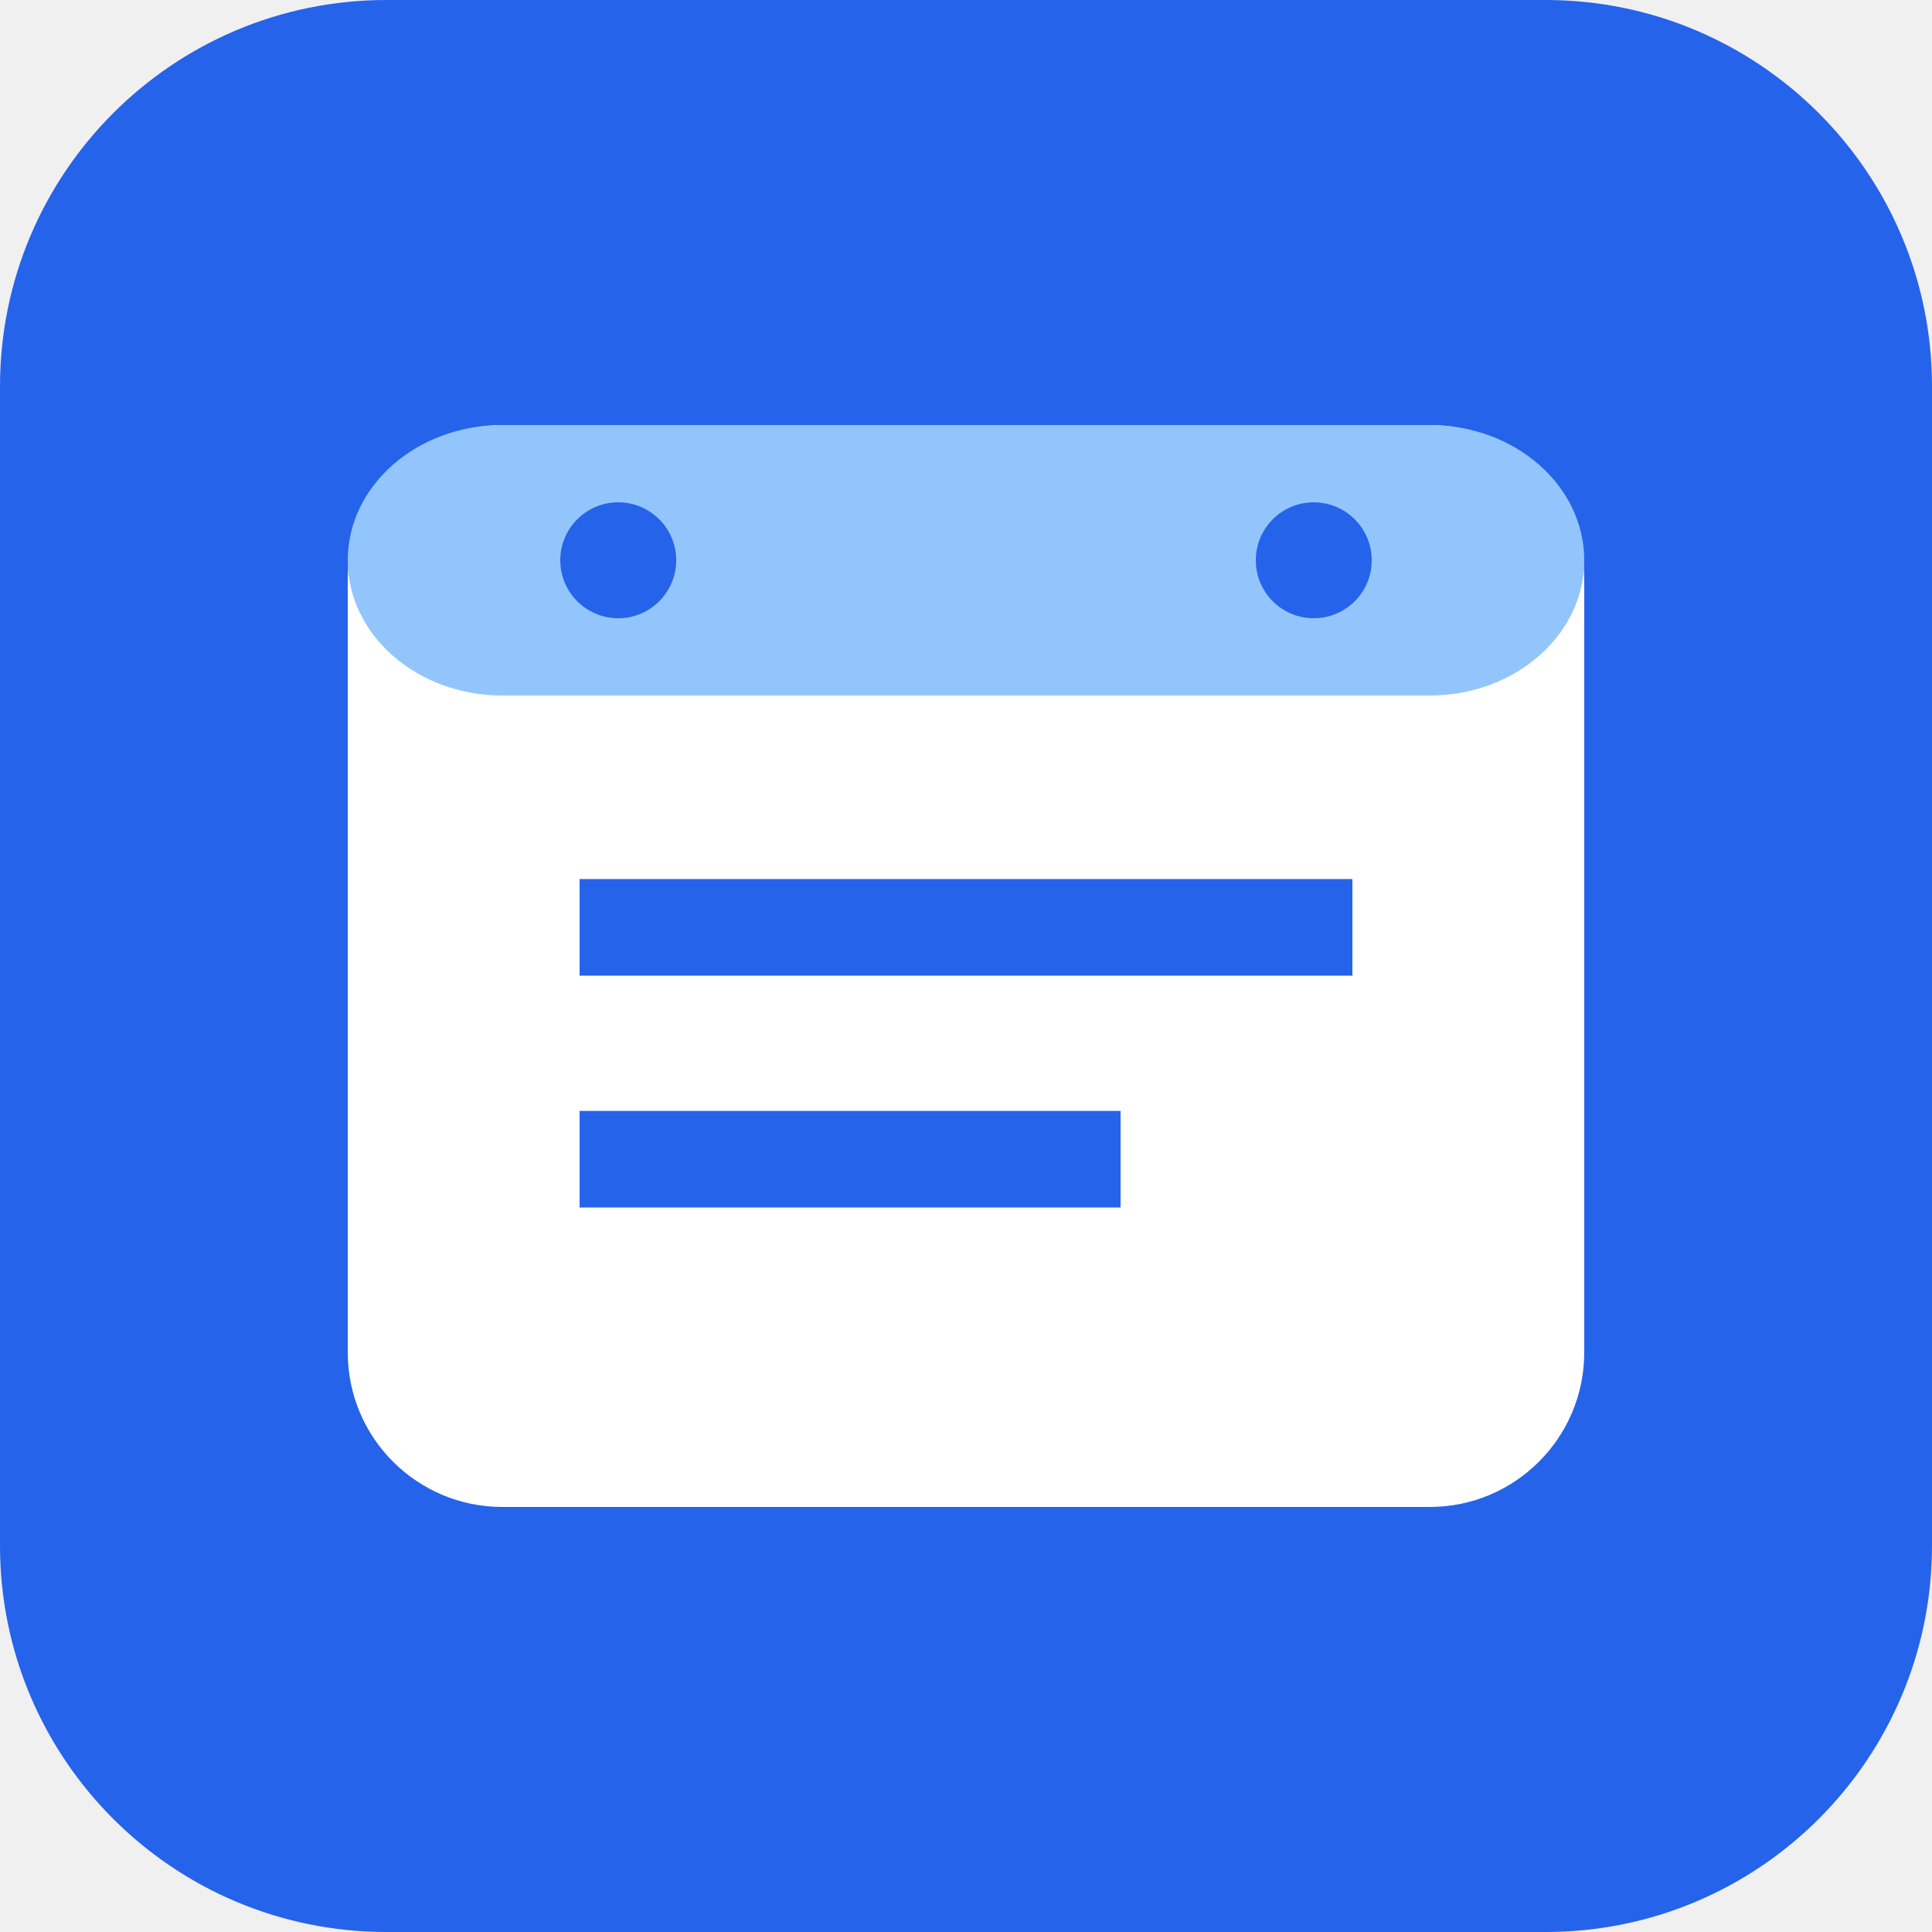
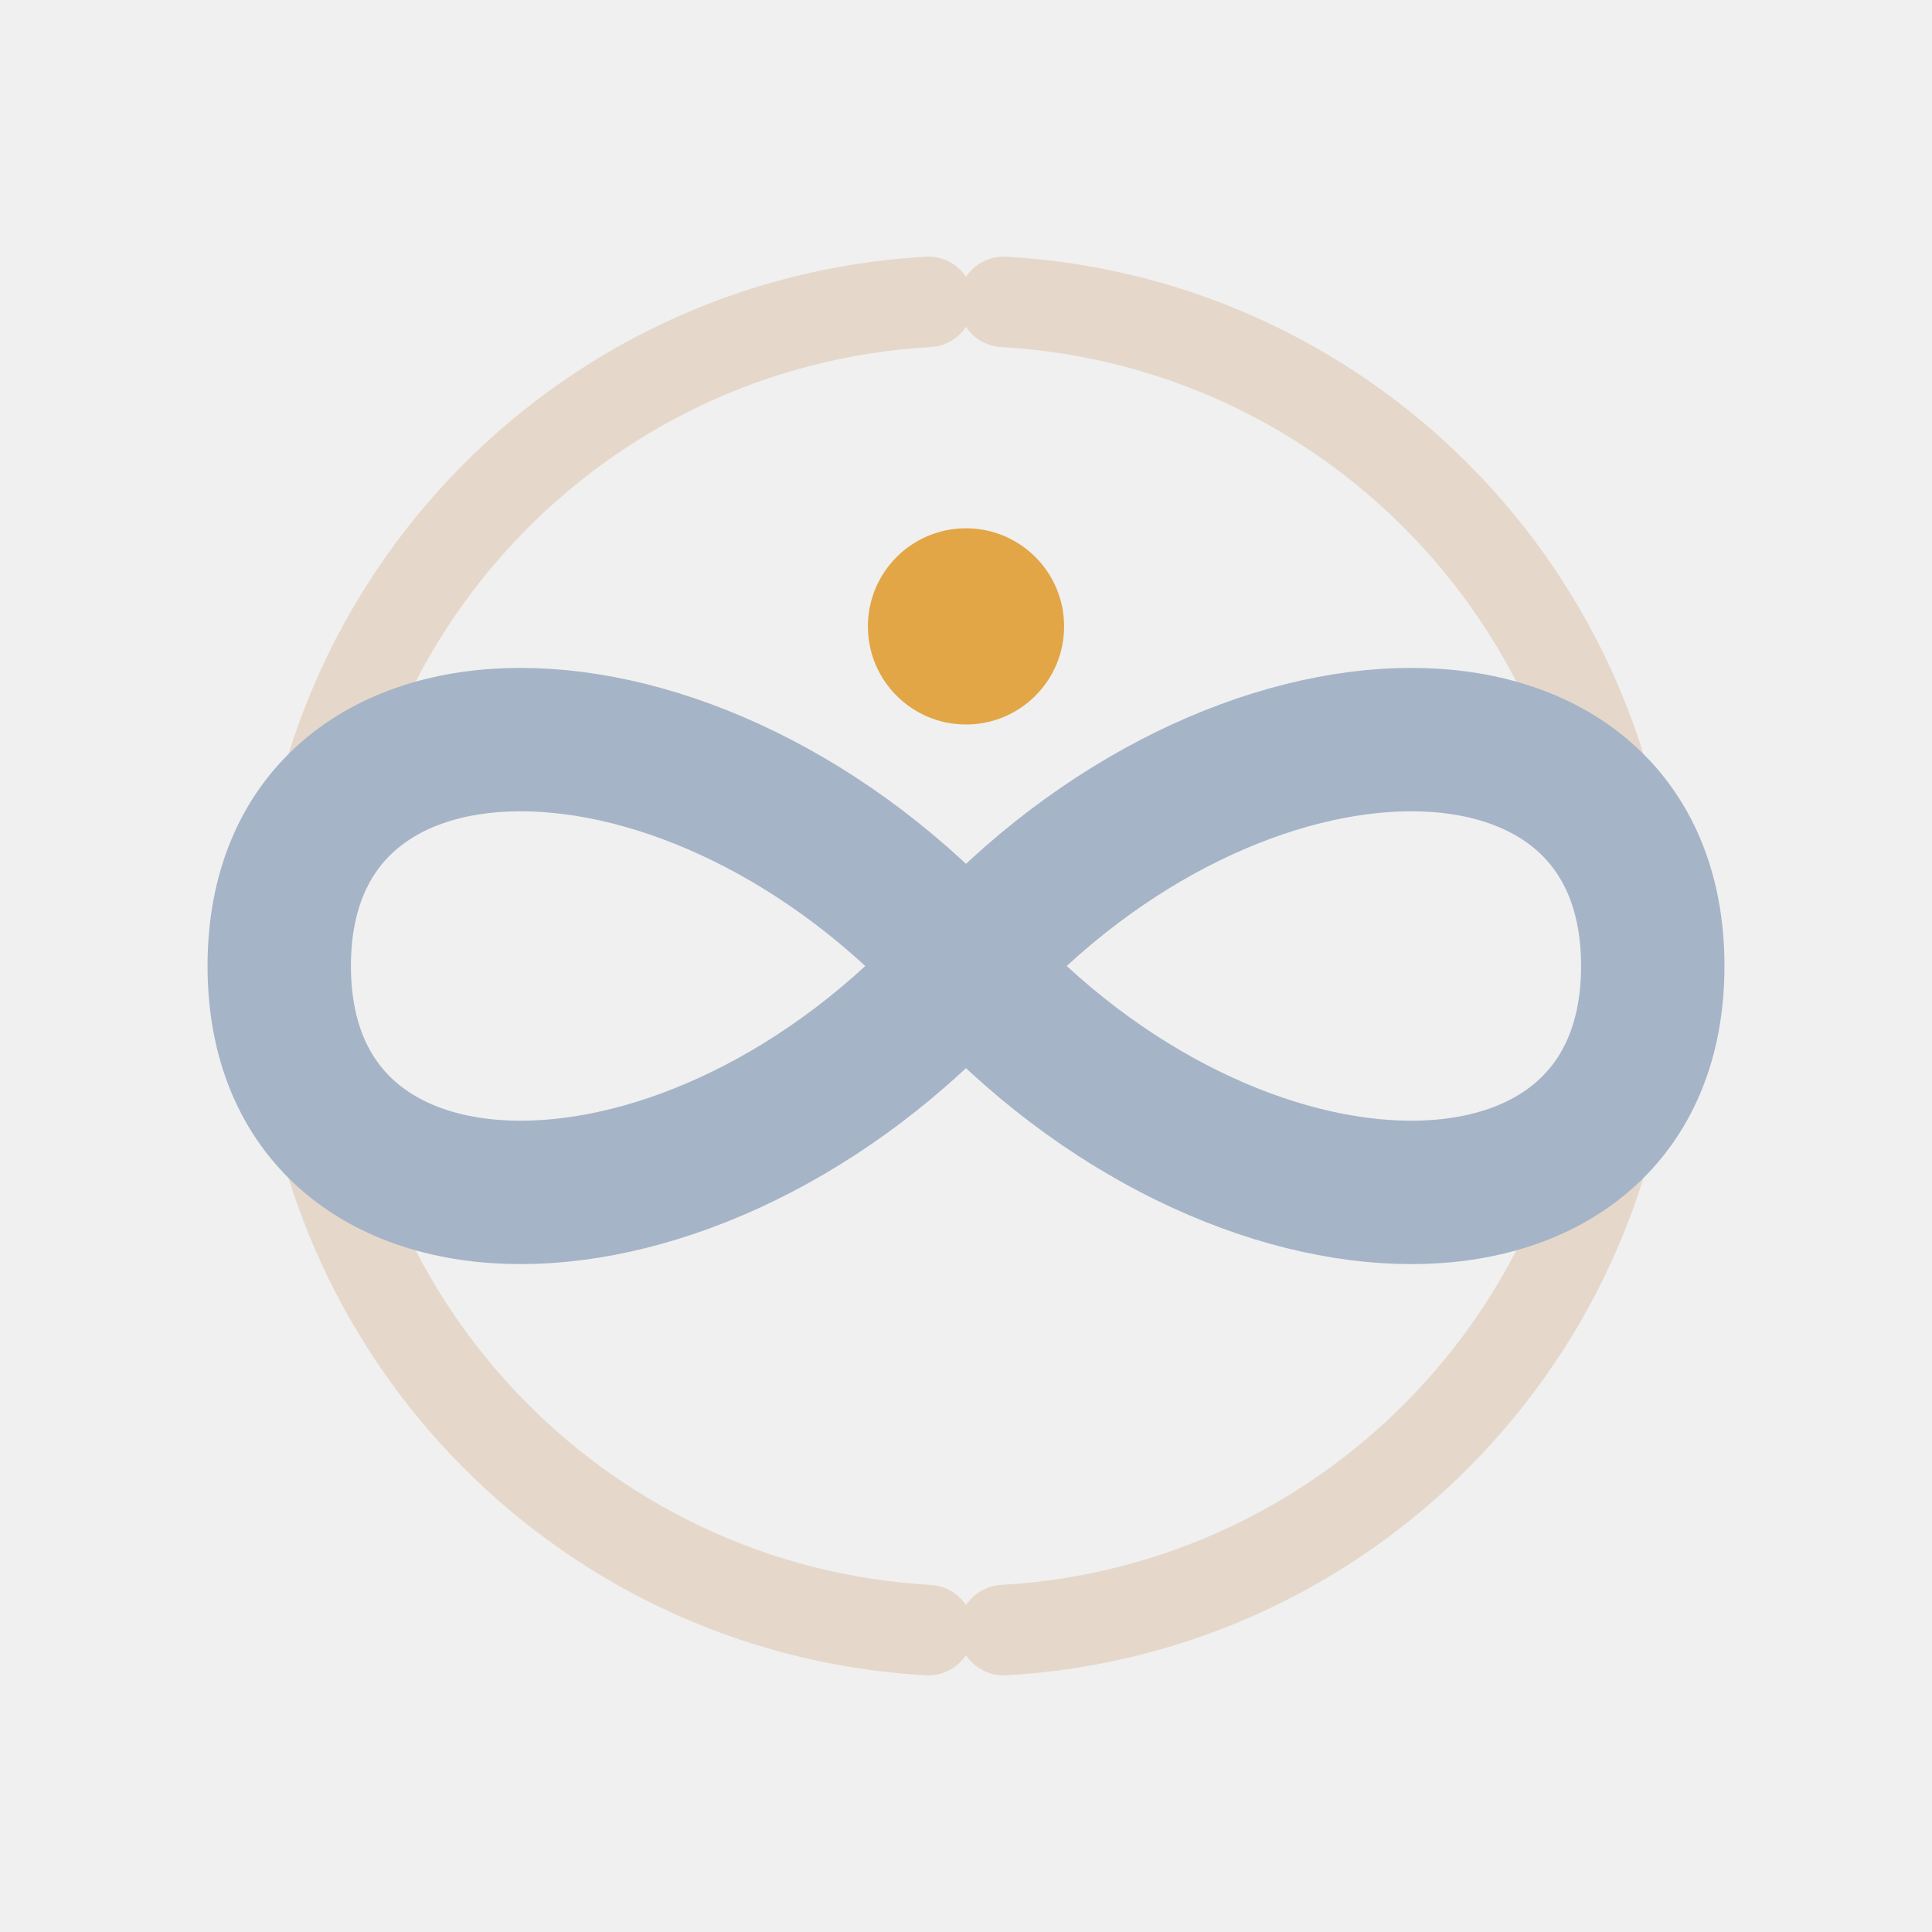
- <svg xmlns="http://www.w3.org/2000/svg" viewBox="0 0 100 100">
-   <rect width="100" height="100" rx="20" fill="#2563eb" />
-   <rect x="18" y="22" width="64" height="56" rx="8" fill="white" />
-   <rect x="18" y="22" width="64" height="14" rx="8" fill="#93c5fd" />
-   <circle cx="32" cy="29" r="3" fill="#2563eb" />
-   <circle cx="68" cy="29" r="3" fill="#2563eb" />
-   <line x1="30" y1="48" x2="70" y2="48" stroke="#2563eb" stroke-width="5" />
-   <line x1="30" y1="60" x2="58" y2="60" stroke="#2563eb" stroke-width="5" />
+ <svg xmlns="http://www.w3.org/2000/svg" width="512" height="512" viewBox="0 0 512 512" fill="none">
+   <path d="       M 266 80       A 176 176 0 0 1 432 256       A 176 176 0 0 1 266 432     " stroke="#E5D8CB" stroke-width="24" stroke-linecap="round" fill="none" />
+   <path d="       M 246 432       A 176 176 0 0 1 80 256       A 176 176 0 0 1 246 80     " stroke="#E5D8CB" stroke-width="24" stroke-linecap="round" fill="none" />
+   <circle cx="256" cy="166" r="26" fill="#E3A646" />
+   <path d="       M 74 256       C 74 176, 184 176, 256 256       C 328 336, 438 336, 438 256       C 438 176, 328 176, 256 256       C 184 336, 74 336, 74 256     " stroke="#A6B4C8" stroke-width="38" stroke-linecap="round" stroke-linejoin="round" fill="none" />
</svg>
